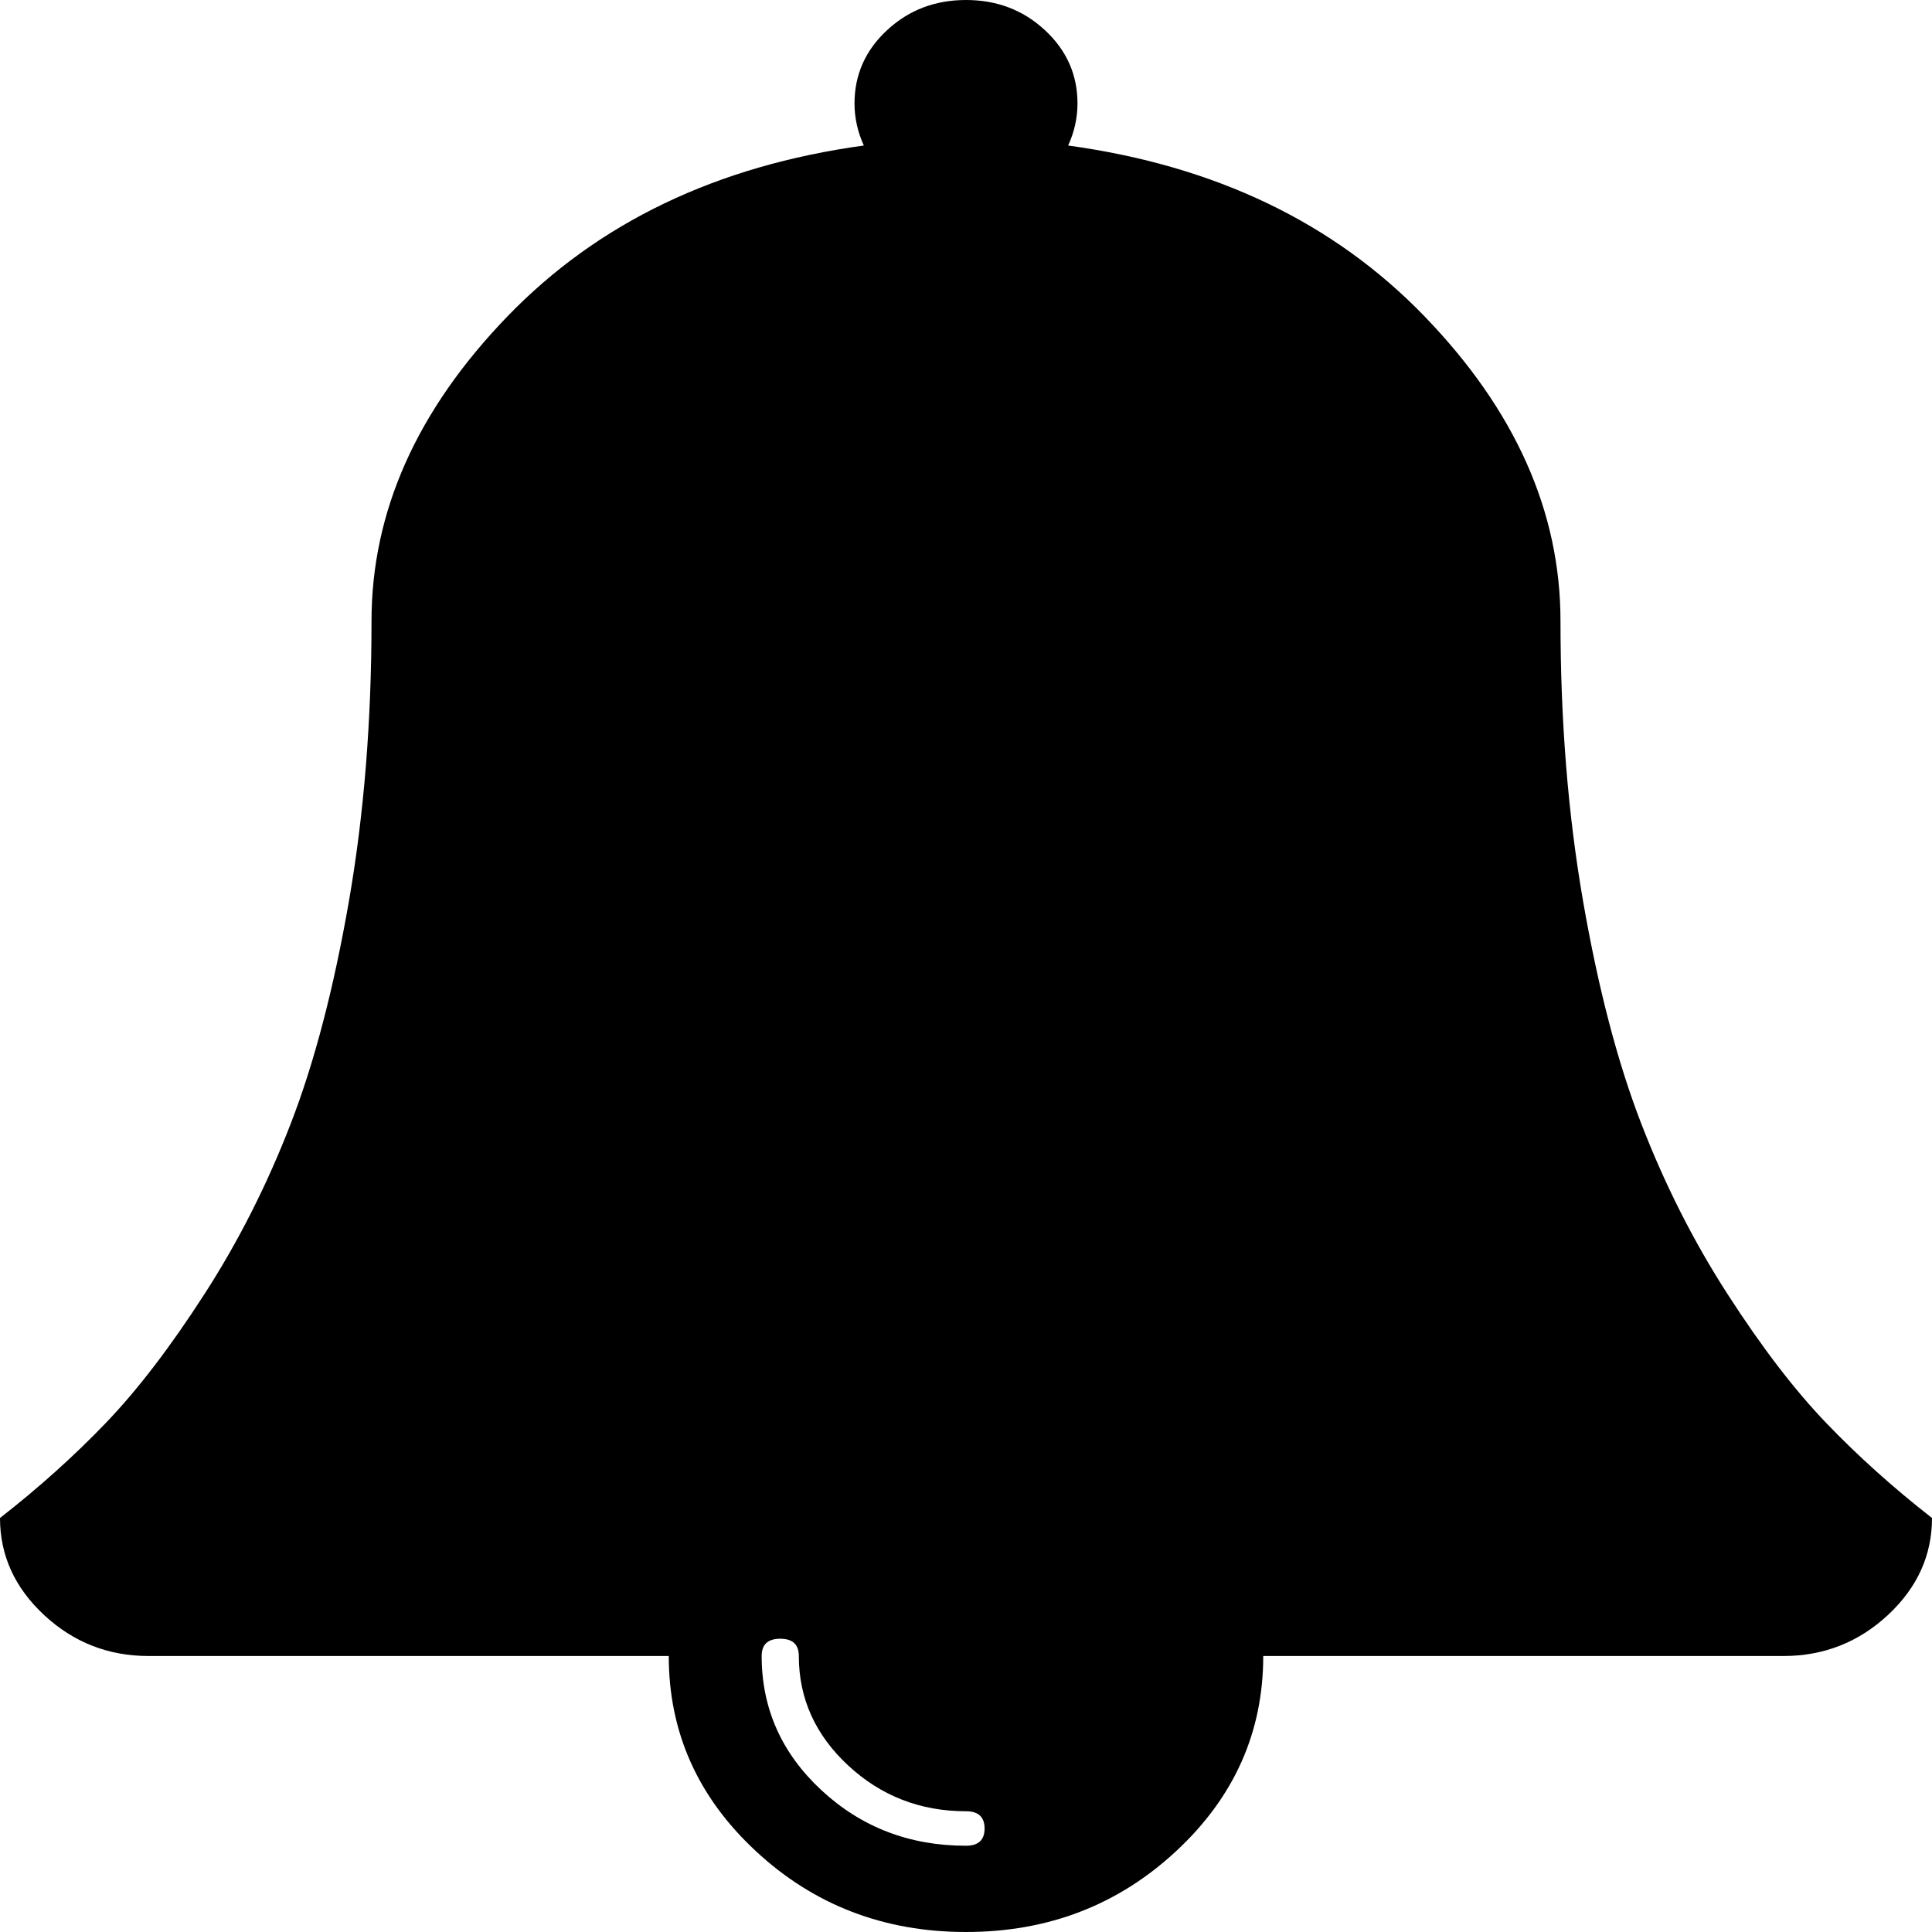
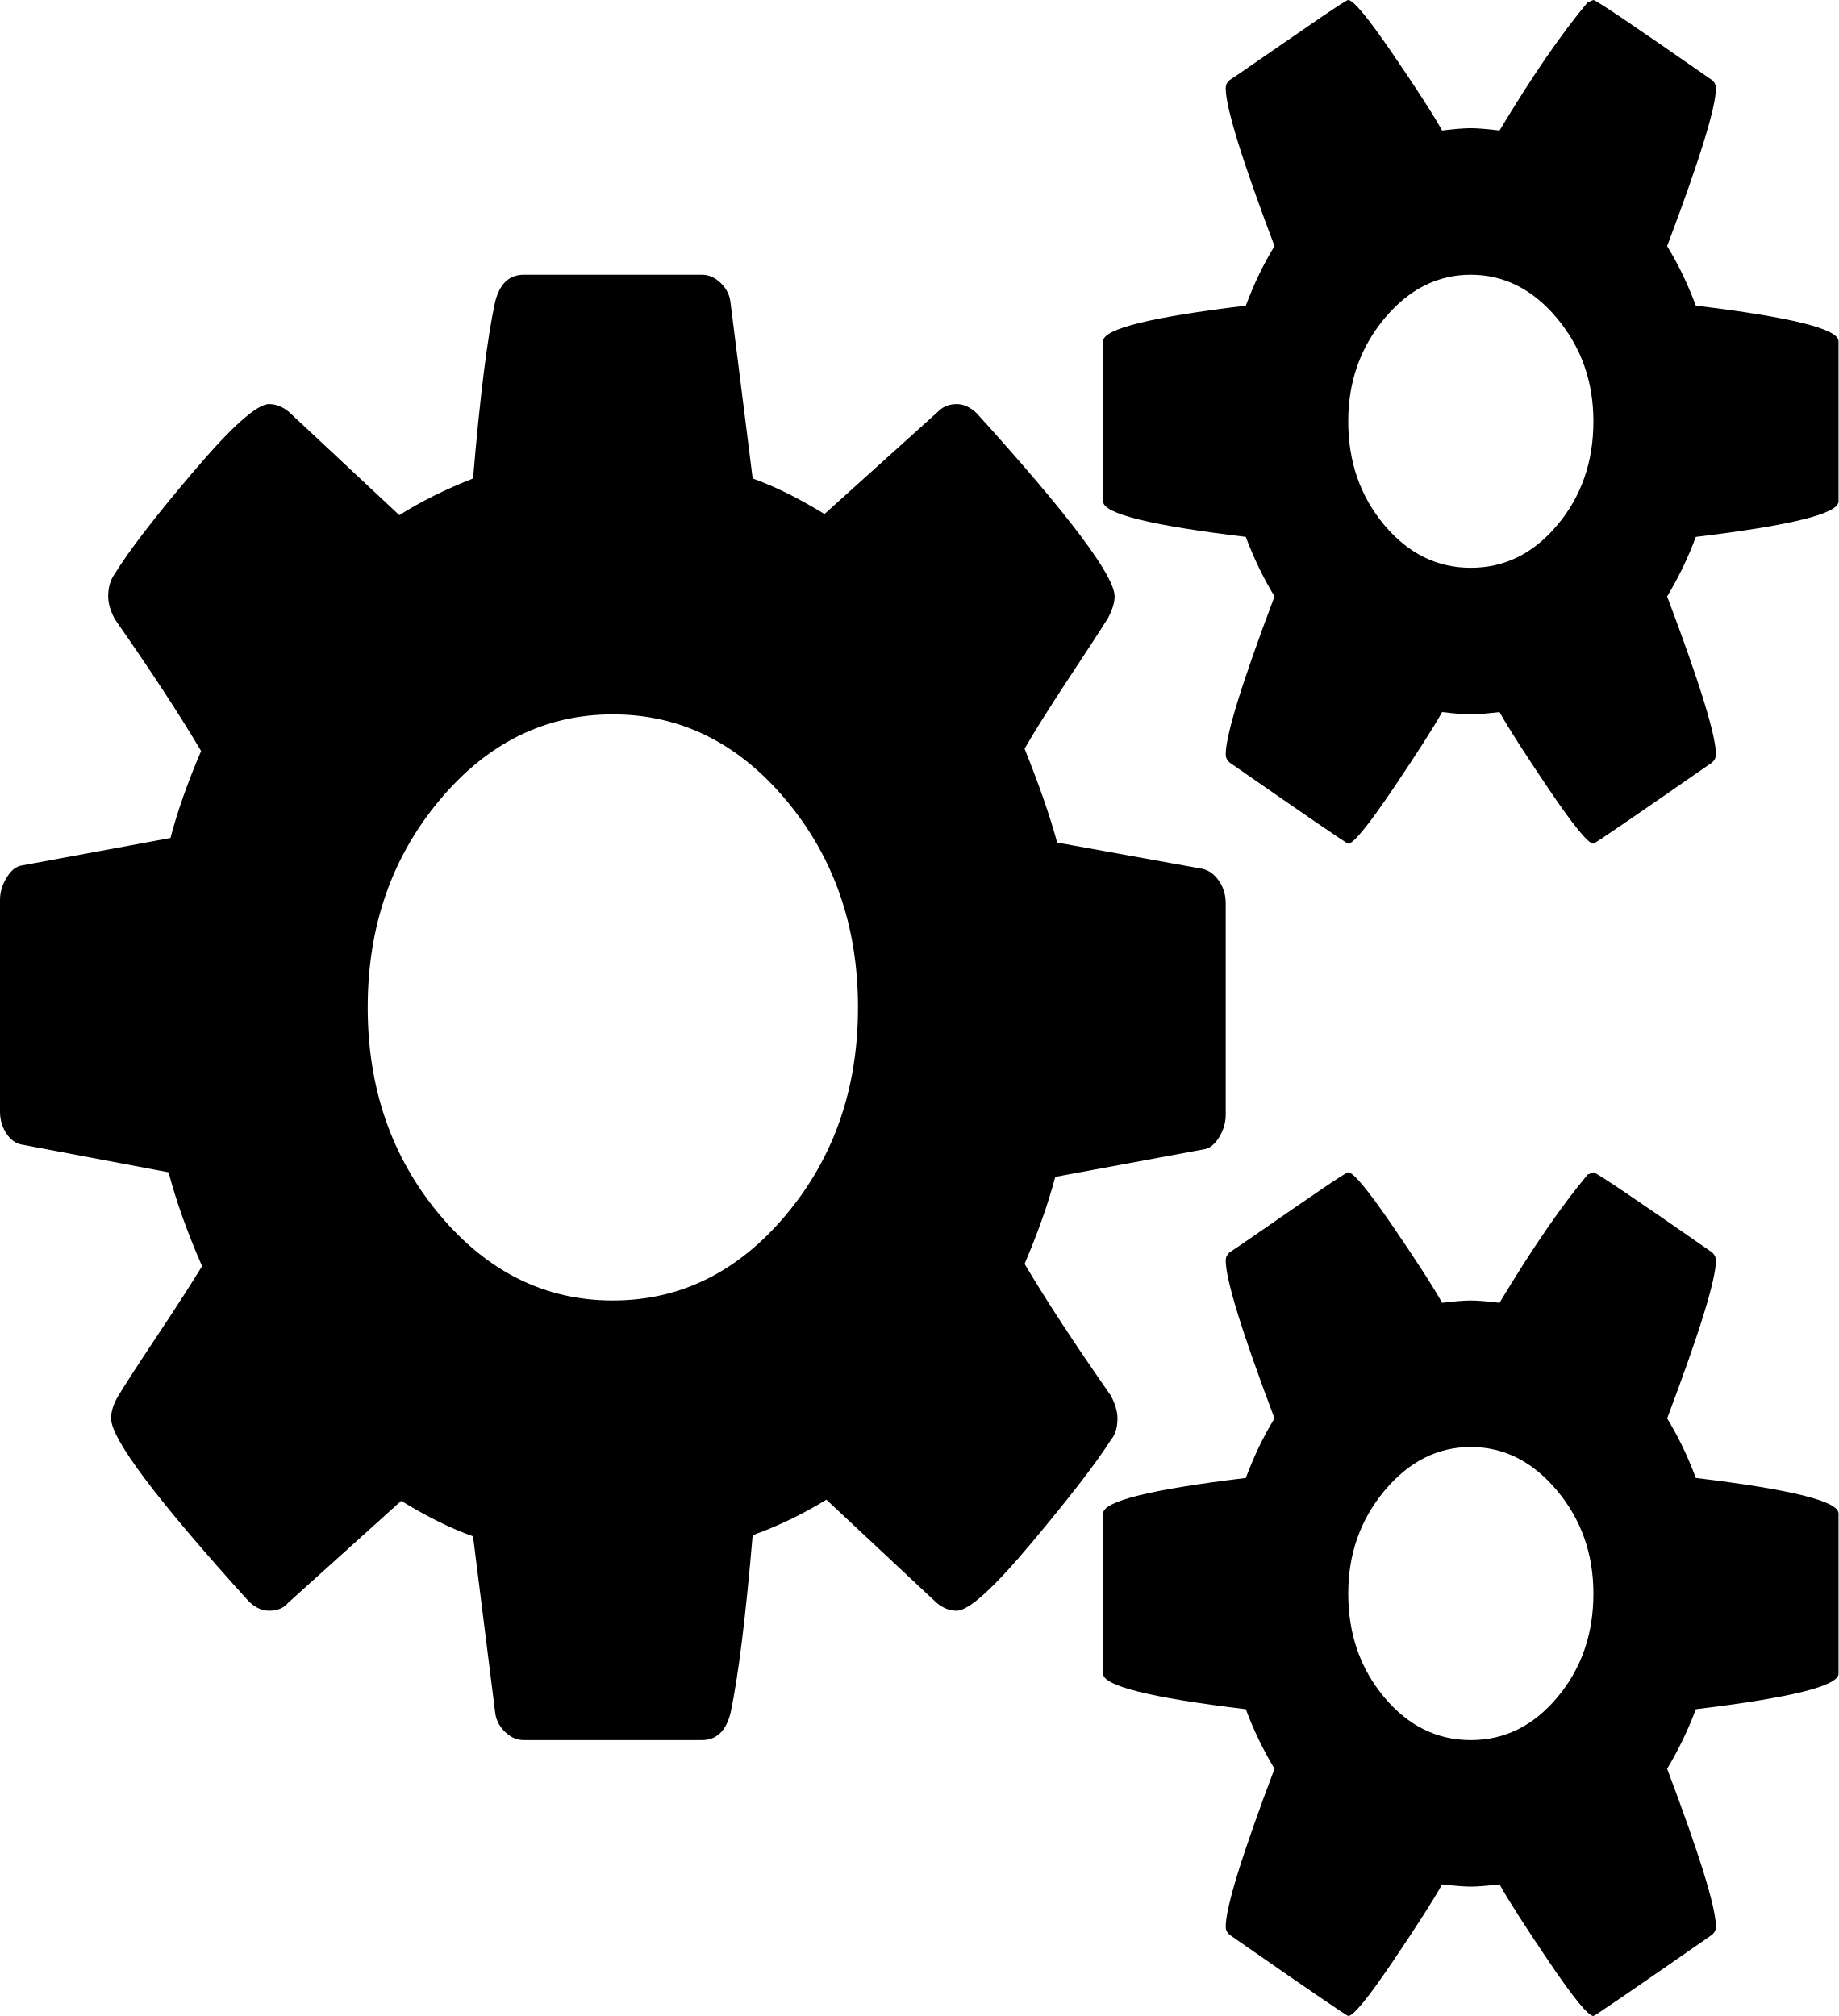
- <svg xmlns="http://www.w3.org/2000/svg" version="1.1" width="34px" height="34px">
-   <g transform="matrix(1 0 0 1 -64 0 )">
-     <path d="M 17 32.482  C 17.218 32.482  17.327 32.381  17.327 32.179  C 17.327 31.976  17.218 31.875  17 31.875  C 16.196 31.875  15.505 31.606  14.926 31.069  C 14.347 30.531  14.058 29.889  14.058 29.143  C 14.058 28.94  13.949 28.839  13.731 28.839  C 13.513 28.839  13.404 28.94  13.404 29.143  C 13.404 30.066  13.755 30.854  14.456 31.505  C 15.158 32.156  16.006 32.482  17 32.482  Z M 32.141 25.045  C 32.699 25.626  33.319 26.183  34 26.714  C 34 27.372  33.741 27.941  33.224 28.422  C 32.706 28.903  32.093 29.143  31.385 29.143  L 22.231 29.143  C 22.231 30.484  21.72 31.628  20.698 32.577  C 19.677 33.526  18.444 34  17 34  C 15.556 34  14.323 33.526  13.302 32.577  C 12.28 31.628  11.769 30.484  11.769 29.143  L 2.615 29.143  C 1.907 29.143  1.294 28.903  0.776 28.422  C 0.259 27.941  0 27.372  0 26.714  C 0.681 26.183  1.301 25.626  1.859 25.045  C 2.418 24.463  2.997 23.707  3.596 22.777  C 4.196 21.848  4.703 20.845  5.118 19.77  C 5.534 18.695  5.874 17.392  6.14 15.862  C 6.406 14.331  6.538 12.687  6.538 10.929  C 6.538 9.006  7.335 7.219  8.929 5.569  C 10.523 3.918  12.614 2.916  15.202 2.561  C 15.093 2.321  15.038 2.074  15.038 1.821  C 15.038 1.315  15.229 0.885  15.611 0.531  C 15.992 0.177  16.455 0  17 0  C 17.545 0  18.008 0.177  18.389 0.531  C 18.771 0.885  18.962 1.315  18.962 1.821  C 18.962 2.074  18.907 2.321  18.798 2.561  C 21.386 2.916  23.477 3.918  25.071 5.569  C 26.665 7.219  27.462 9.006  27.462 10.929  C 27.462 12.687  27.594 14.331  27.86 15.862  C 28.126 17.392  28.466 18.695  28.882 19.77  C 29.297 20.845  29.804 21.848  30.404 22.777  C 31.003 23.707  31.582 24.463  32.141 25.045  Z " fill-rule="nonzero" fill="#000000" stroke="none" transform="matrix(1 0 0 1 64 0 )" />
+ <svg xmlns="http://www.w3.org/2000/svg" version="1.1" width="31px" height="34px">
+   <g>
+     <path d="M 13.256 20.485  C 14.063 19.52  14.467 18.355  14.467 16.99  C 14.467 15.626  14.063 14.461  13.256 13.496  C 12.448 12.53  11.474 12.048  10.333 12.048  C 9.192 12.048  8.218 12.53  7.411 13.496  C 6.604 14.461  6.2 15.626  6.2 16.99  C 6.2 18.355  6.604 19.52  7.411 20.485  C 8.218 21.45  9.192 21.933  10.333 21.933  C 11.474 21.933  12.448 21.45  13.256 20.485  Z M 26.261 28.623  C 26.665 28.14  26.867 27.558  26.867 26.876  C 26.867 26.206  26.662 25.627  26.253 25.138  C 25.844 24.649  25.36 24.404  24.8 24.404  C 24.24 24.404  23.756 24.649  23.347 25.138  C 22.938 25.627  22.733 26.206  22.733 26.876  C 22.733 27.558  22.935 28.14  23.339 28.623  C 23.742 29.106  24.23 29.347  24.8 29.347  C 25.37 29.347  25.858 29.106  26.261 28.623  Z M 26.261 8.852  C 26.665 8.37  26.867 7.787  26.867 7.105  C 26.867 6.436  26.662 5.857  26.253 5.367  C 25.844 4.878  25.36 4.634  24.8 4.634  C 24.24 4.634  23.756 4.878  23.347 5.367  C 22.938 5.857  22.733 6.436  22.733 7.105  C 22.733 7.787  22.935 8.37  23.339 8.852  C 23.742 9.335  24.23 9.576  24.8 9.576  C 25.37 9.576  25.858 9.335  26.261 8.852  Z M 20.554 14.857  C 20.629 14.966  20.667 15.092  20.667 15.233  L 20.667 18.805  C 20.667 18.934  20.629 19.059  20.554 19.182  C 20.478 19.304  20.392 19.372  20.295 19.384  L 17.793 19.848  C 17.674 20.298  17.502 20.787  17.276 21.315  C 17.642 21.933  18.126 22.673  18.729 23.535  C 18.805 23.677  18.842 23.806  18.842 23.922  C 18.842 24.076  18.805 24.198  18.729 24.288  C 18.482 24.675  18.038 25.251  17.397 26.016  C 16.757 26.782  16.334 27.165  16.13 27.165  C 16.011 27.165  15.898 27.12  15.791 27.03  L 13.934 25.292  C 13.536 25.537  13.121 25.737  12.691 25.891  C 12.572 27.281  12.448 28.279  12.319 28.884  C 12.244 29.193  12.082 29.347  11.835 29.347  L 8.832 29.347  C 8.713 29.347  8.606 29.299  8.509 29.202  C 8.412 29.106  8.358 28.993  8.347 28.864  L 7.976 25.91  C 7.61 25.782  7.206 25.582  6.765 25.312  L 4.86 27.03  C 4.785 27.12  4.677 27.165  4.537 27.165  C 4.419 27.165  4.306 27.114  4.198 27.011  C 2.648 25.299  1.873 24.269  1.873 23.922  C 1.873 23.806  1.911 23.684  1.986 23.555  C 2.094 23.375  2.314 23.034  2.648 22.532  C 2.982 22.03  3.235 21.637  3.407 21.354  C 3.159 20.787  2.971 20.26  2.842 19.771  L 0.388 19.307  C 0.28 19.294  0.188 19.233  0.113 19.124  C 0.038 19.014  0 18.889  0 18.747  L 0 15.175  C 0 15.047  0.038 14.921  0.113 14.799  C 0.188 14.677  0.274 14.609  0.371 14.596  L 2.874 14.133  C 2.992 13.682  3.165 13.193  3.391 12.666  C 3.025 12.048  2.54 11.308  1.938 10.445  C 1.862 10.304  1.824 10.175  1.824 10.059  C 1.824 9.905  1.862 9.776  1.938 9.673  C 2.174 9.287  2.616 8.714  3.261 7.955  C 3.907 7.195  4.332 6.815  4.537 6.815  C 4.655 6.815  4.768 6.86  4.876 6.951  L 6.733 8.688  C 7.099 8.457  7.513 8.251  7.976 8.07  C 8.094 6.68  8.218 5.689  8.347 5.097  C 8.423 4.788  8.584 4.634  8.832 4.634  L 11.835 4.634  C 11.953 4.634  12.061 4.682  12.158 4.779  C 12.255 4.875  12.309 4.988  12.319 5.116  L 12.691 8.07  C 13.057 8.199  13.46 8.399  13.902 8.669  L 15.807 6.951  C 15.893 6.86  16.001 6.815  16.13 6.815  C 16.248 6.815  16.361 6.867  16.469 6.97  C 18.019 8.682  18.794 9.712  18.794 10.059  C 18.794 10.162  18.756 10.284  18.681 10.426  C 18.552 10.632  18.326 10.979  18.003 11.468  C 17.68 11.958  17.438 12.344  17.276 12.627  C 17.524 13.245  17.707 13.772  17.825 14.21  L 20.279 14.654  C 20.387 14.68  20.478 14.747  20.554 14.857  Z M 28.594 24.926  C 30.198 25.119  31 25.318  31 25.524  L 31 28.227  C 31 28.433  30.198 28.633  28.594 28.826  C 28.465 29.173  28.304 29.508  28.11 29.83  C 28.659 31.284  28.933 32.172  28.933 32.494  C 28.933 32.546  28.912 32.591  28.869 32.629  C 27.556 33.543  26.888 34  26.867 34  C 26.781 34  26.533 33.698  26.124 33.093  C 25.715 32.488  25.435 32.05  25.284 31.78  C 25.069 31.805  24.908 31.818  24.8 31.818  C 24.692 31.818  24.531 31.805  24.316 31.78  C 24.165 32.05  23.885 32.488  23.476 33.093  C 23.067 33.698  22.819 34  22.733 34  C 22.712 34  22.044 33.543  20.731 32.629  C 20.688 32.591  20.667 32.546  20.667 32.494  C 20.667 32.172  20.941 31.284  21.49 29.83  C 21.296 29.508  21.135 29.173  21.006 28.826  C 19.402 28.633  18.6 28.433  18.6 28.227  L 18.6 25.524  C 18.6 25.318  19.402 25.119  21.006 24.926  C 21.146 24.552  21.307 24.218  21.49 23.922  C 20.941 22.467  20.667 21.579  20.667 21.257  C 20.667 21.206  20.688 21.161  20.731 21.122  C 20.774 21.096  20.963 20.968  21.296 20.736  C 21.63 20.504  21.948 20.285  22.249 20.08  C 22.55 19.874  22.712 19.771  22.733 19.771  C 22.819 19.771  23.067 20.07  23.476 20.668  C 23.885 21.267  24.165 21.701  24.316 21.972  C 24.531 21.946  24.692 21.933  24.8 21.933  C 24.908 21.933  25.069 21.946  25.284 21.972  C 25.833 21.058  26.328 20.337  26.77 19.809  L 26.867 19.771  C 26.91 19.771  27.577 20.221  28.869 21.122  C 28.912 21.161  28.933 21.206  28.933 21.257  C 28.933 21.579  28.659 22.467  28.11 23.922  C 28.293 24.218  28.454 24.552  28.594 24.926  Z M 28.594 5.155  C 30.198 5.348  31 5.548  31 5.754  L 31 8.457  C 31 8.663  30.198 8.862  28.594 9.055  C 28.465 9.403  28.304 9.737  28.11 10.059  C 28.659 11.514  28.933 12.402  28.933 12.723  C 28.933 12.775  28.912 12.82  28.869 12.859  C 27.556 13.772  26.888 14.229  26.867 14.229  C 26.781 14.229  26.533 13.927  26.124 13.322  C 25.715 12.717  25.435 12.279  25.284 12.009  C 25.069 12.035  24.908 12.048  24.8 12.048  C 24.692 12.048  24.531 12.035  24.316 12.009  C 24.165 12.279  23.885 12.717  23.476 13.322  C 23.067 13.927  22.819 14.229  22.733 14.229  C 22.712 14.229  22.044 13.772  20.731 12.859  C 20.688 12.82  20.667 12.775  20.667 12.723  C 20.667 12.402  20.941 11.514  21.49 10.059  C 21.296 9.737  21.135 9.403  21.006 9.055  C 19.402 8.862  18.6 8.663  18.6 8.457  L 18.6 5.754  C 18.6 5.548  19.402 5.348  21.006 5.155  C 21.146 4.782  21.307 4.447  21.49 4.151  C 20.941 2.697  20.667 1.808  20.667 1.487  C 20.667 1.435  20.688 1.39  20.731 1.352  C 20.774 1.326  20.963 1.197  21.296 0.965  C 21.63 0.734  21.948 0.515  22.249 0.309  C 22.55 0.103  22.712 0  22.733 0  C 22.819 0  23.067 0.299  23.476 0.898  C 23.885 1.496  24.165 1.931  24.316 2.201  C 24.531 2.175  24.692 2.162  24.8 2.162  C 24.908 2.162  25.069 2.175  25.284 2.201  C 25.833 1.287  26.328 0.566  26.77 0.039  L 26.867 0  C 26.91 0  27.577 0.451  28.869 1.352  C 28.912 1.39  28.933 1.435  28.933 1.487  C 28.933 1.808  28.659 2.697  28.11 4.151  C 28.293 4.447  28.454 4.782  28.594 5.155  Z " fill-rule="nonzero" fill="#000000" stroke="none" />
  </g>
</svg>
